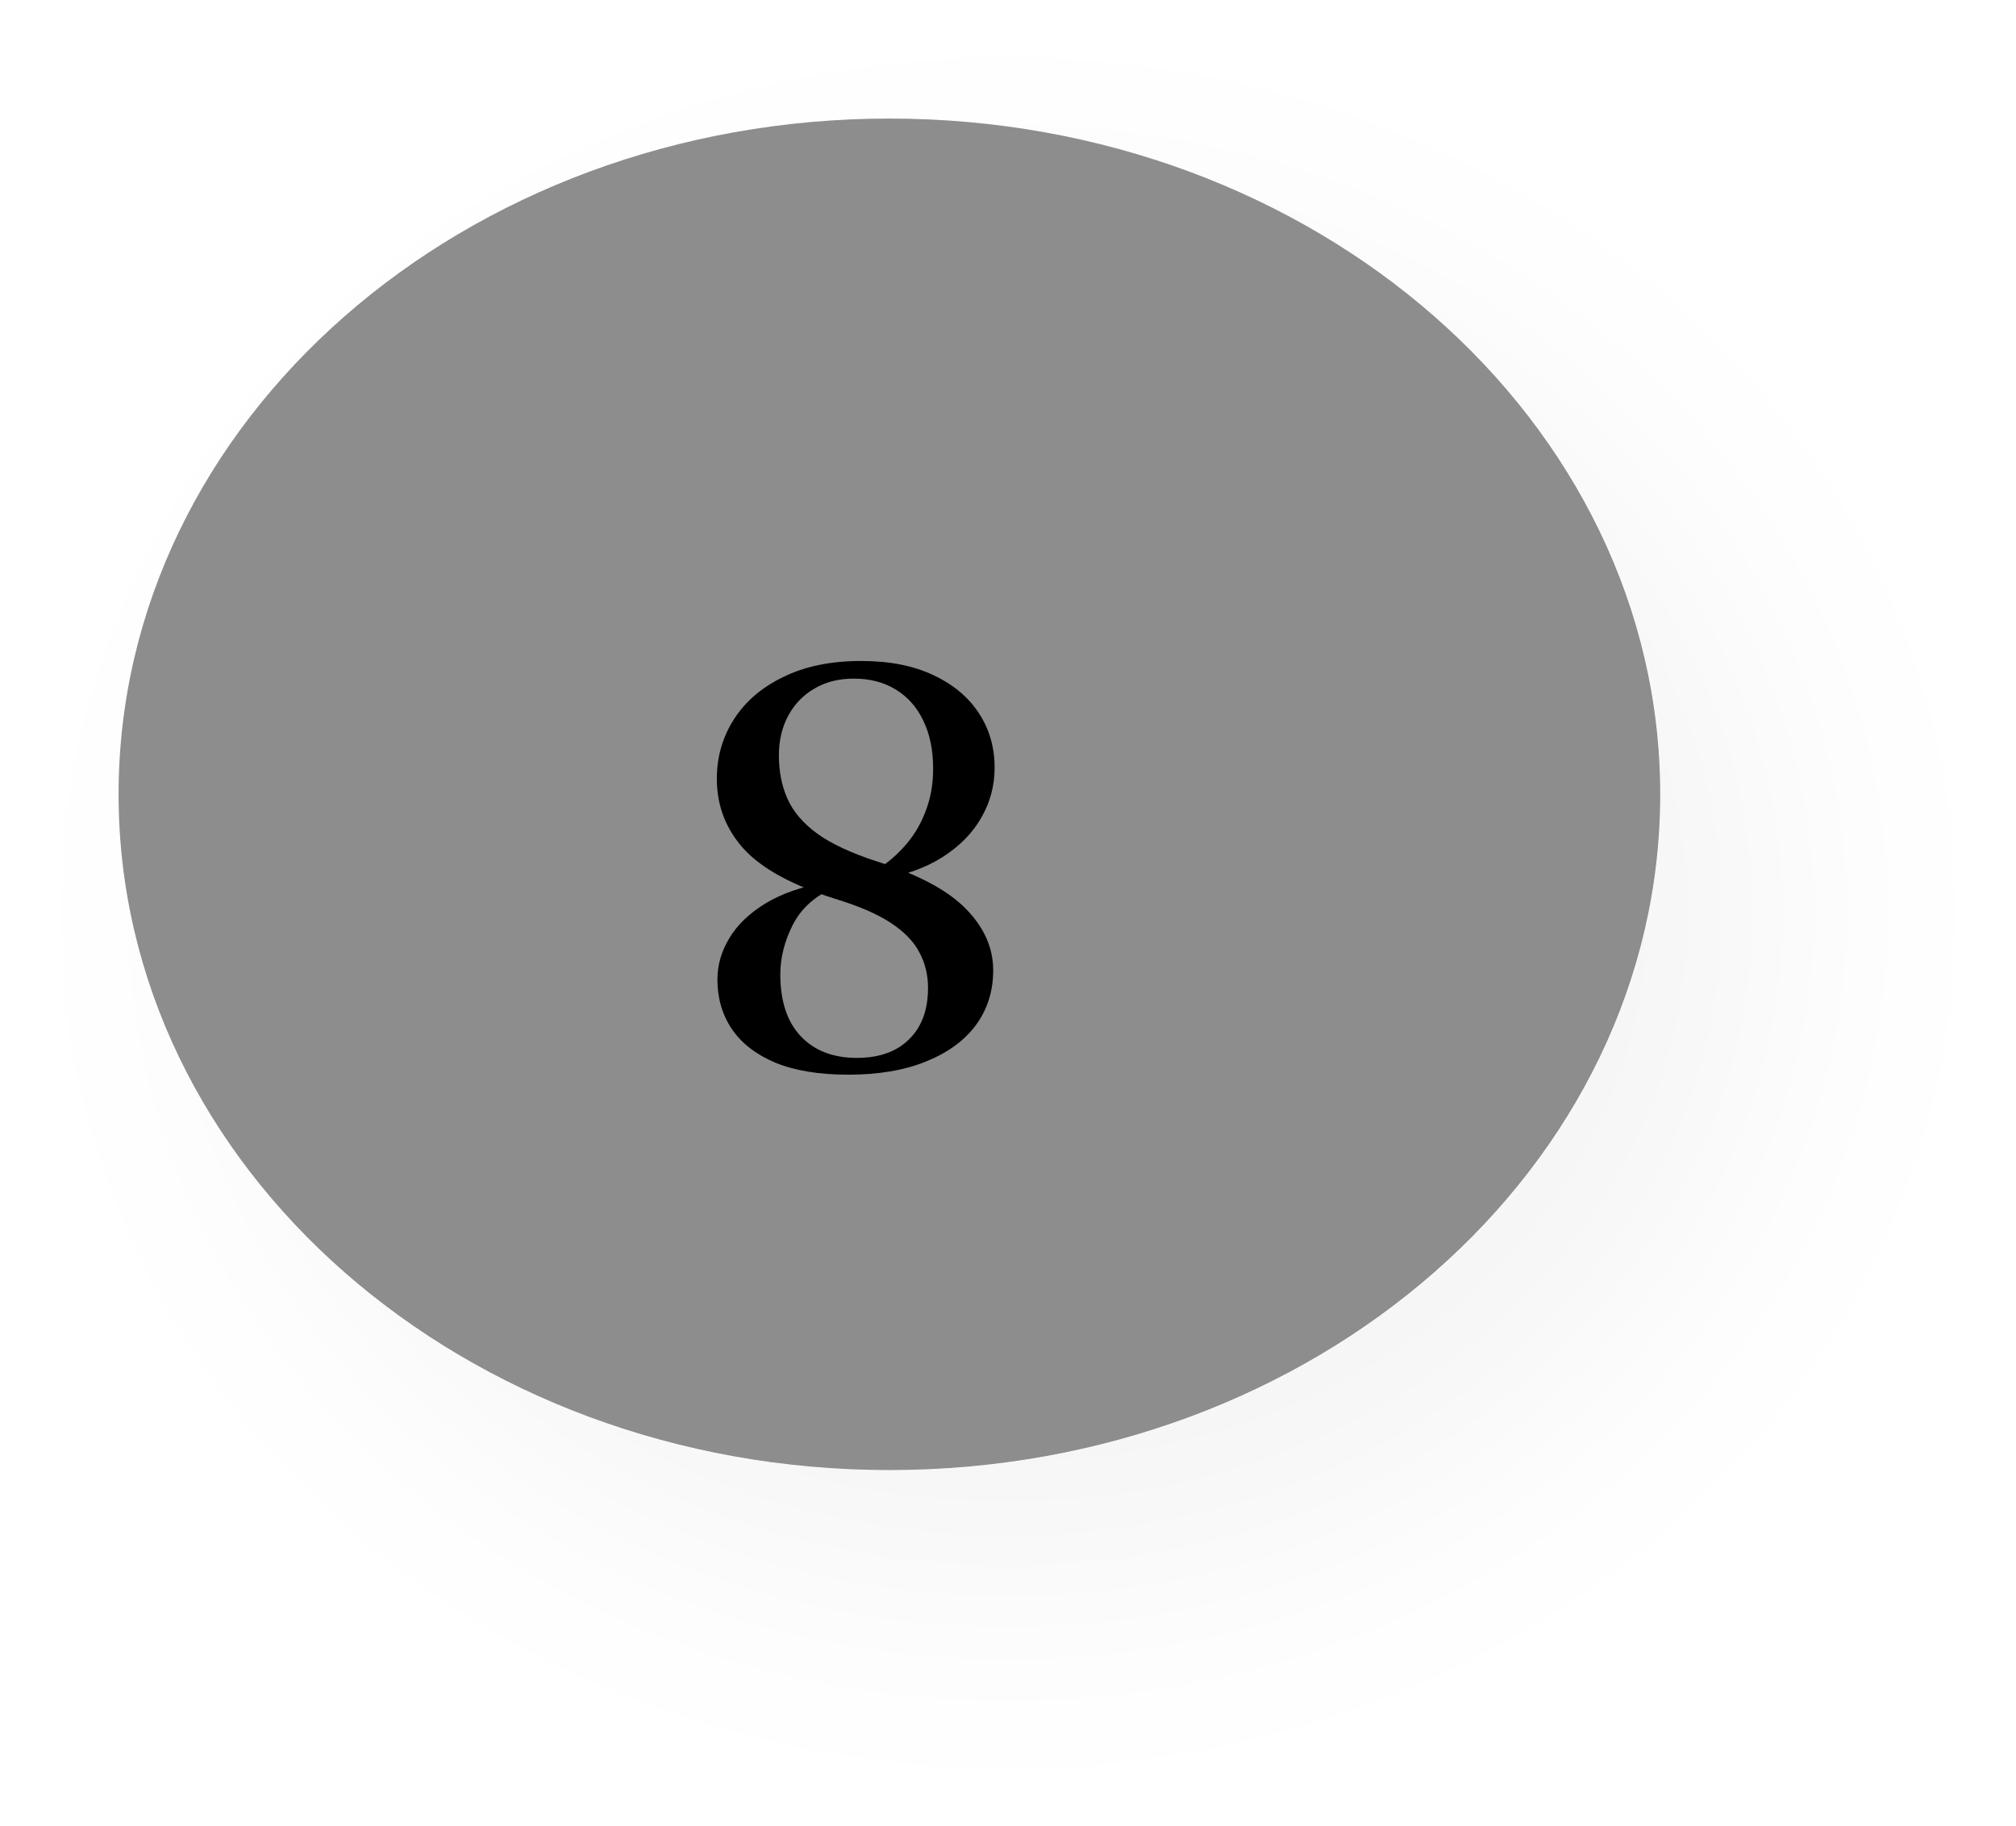
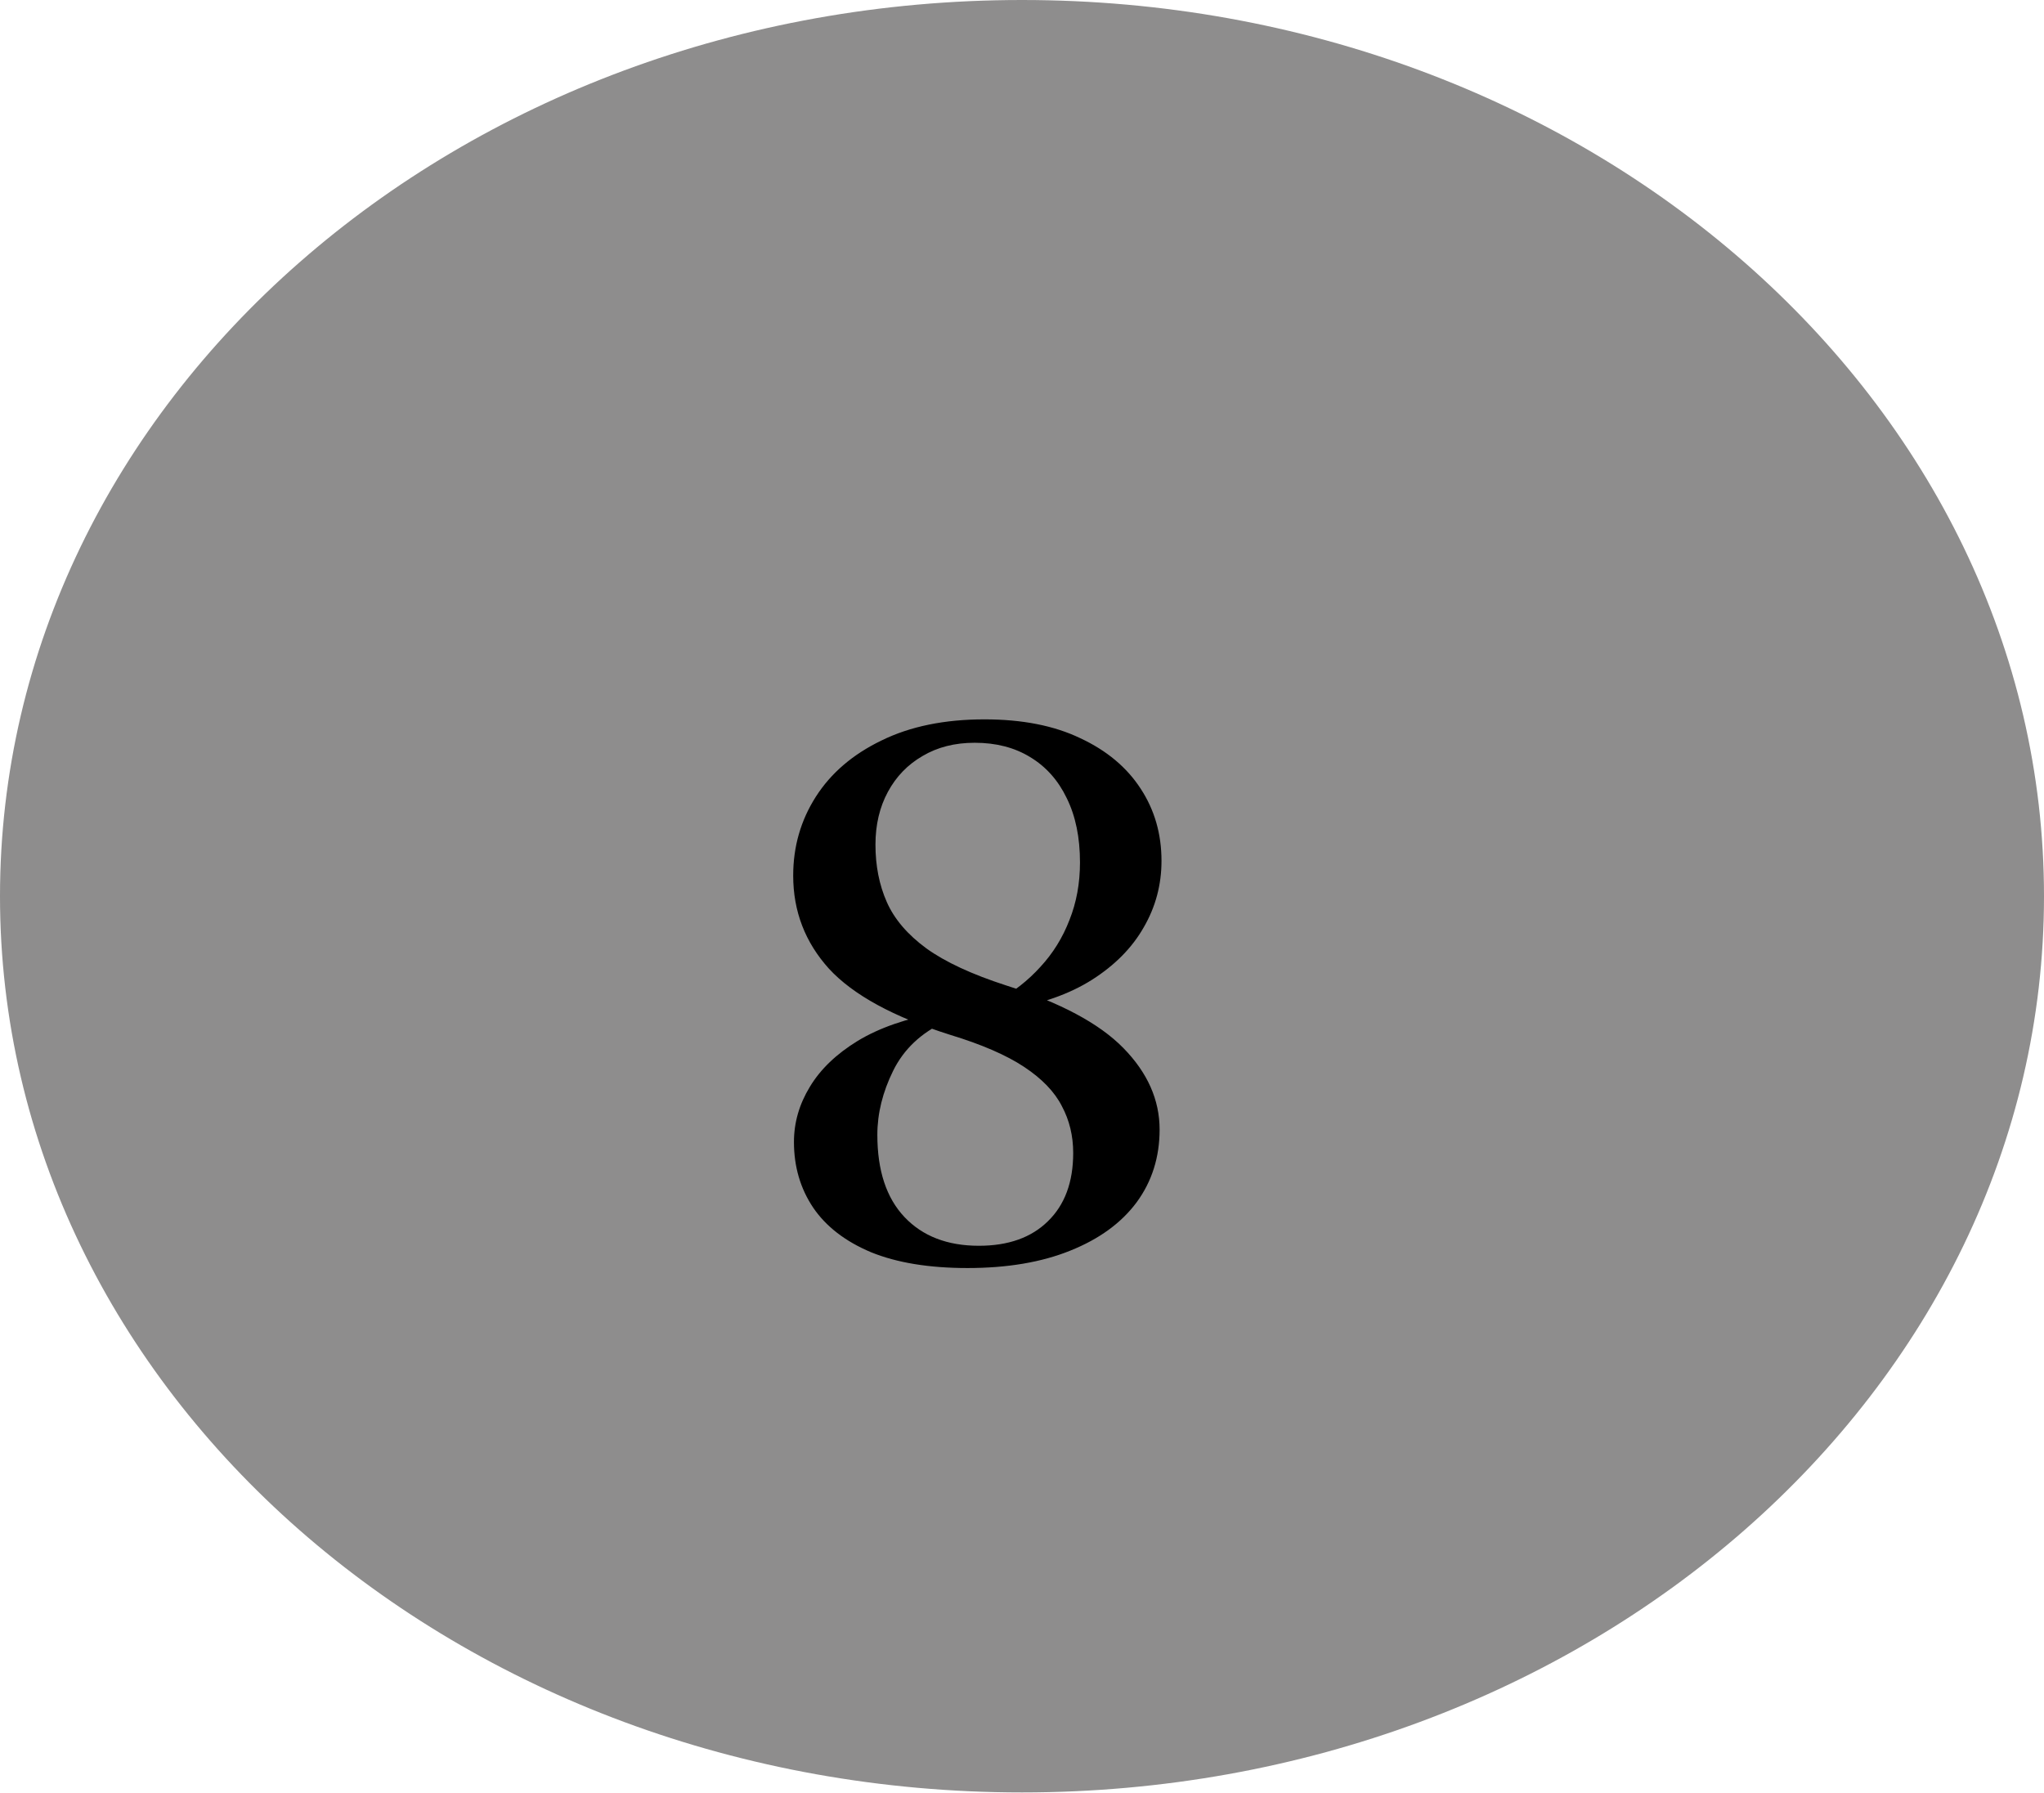
- <svg xmlns="http://www.w3.org/2000/svg" width="85" height="77" viewBox="0 0 85 77" fill="none">
+ <svg xmlns="http://www.w3.org/2000/svg" width="65" height="57" viewBox="0 0 65 57" fill="none">
  <g filter="url(#filter0_d_11_48)">
-     <ellipse cx="37.5" cy="33.5" rx="32.5" ry="28.5" fill="#8E8D8D" />
-     <path d="M35.768 45.324C34.544 45.324 33.52 45.156 32.696 44.82C31.88 44.476 31.268 44.004 30.86 43.404C30.452 42.796 30.248 42.1 30.248 41.316C30.248 40.7 30.416 40.116 30.752 39.564C31.088 39.004 31.596 38.516 32.276 38.1C32.964 37.684 33.828 37.384 34.868 37.2L35.036 37.5C34.284 37.852 33.74 38.368 33.404 39.048C33.068 39.728 32.9 40.408 32.9 41.088C32.9 42.224 33.188 43.096 33.764 43.704C34.34 44.312 35.128 44.616 36.128 44.616C37.064 44.616 37.796 44.356 38.324 43.836C38.86 43.316 39.128 42.592 39.128 41.664C39.128 41.12 39.008 40.624 38.768 40.176C38.536 39.72 38.136 39.304 37.568 38.928C37 38.552 36.216 38.212 35.216 37.908C33.416 37.34 32.132 36.64 31.364 35.808C30.604 34.968 30.224 33.98 30.224 32.844C30.224 31.924 30.464 31.088 30.944 30.336C31.424 29.584 32.12 28.988 33.032 28.548C33.944 28.1 35.036 27.876 36.308 27.876C37.508 27.876 38.524 28.076 39.356 28.476C40.196 28.868 40.836 29.404 41.276 30.084C41.716 30.756 41.936 31.52 41.936 32.376C41.936 33.136 41.748 33.84 41.372 34.488C41.004 35.136 40.456 35.692 39.728 36.156C39.008 36.612 38.112 36.928 37.04 37.104L36.728 36.816C37.24 36.536 37.692 36.18 38.084 35.748C38.484 35.316 38.792 34.82 39.008 34.26C39.232 33.7 39.344 33.088 39.344 32.424C39.344 31.632 39.204 30.952 38.924 30.384C38.652 29.816 38.264 29.38 37.76 29.076C37.264 28.772 36.676 28.62 35.996 28.62C35.364 28.62 34.812 28.76 34.34 29.04C33.868 29.312 33.5 29.692 33.236 30.18C32.972 30.668 32.84 31.228 32.84 31.86C32.84 32.532 32.96 33.14 33.2 33.684C33.44 34.228 33.86 34.72 34.46 35.16C35.06 35.592 35.904 35.984 36.992 36.336C38.712 36.88 39.956 37.544 40.724 38.328C41.492 39.112 41.876 39.976 41.876 40.92C41.876 41.8 41.632 42.572 41.144 43.236C40.656 43.892 39.952 44.404 39.032 44.772C38.12 45.14 37.032 45.324 35.768 45.324Z" fill="black" />
+     <ellipse cx="32.5" cy="28.5" rx="32.5" ry="28.5" fill="#8E8D8D" />
+     <path d="M30.768 40.324C29.544 40.324 28.52 40.156 27.696 39.82C26.88 39.476 26.268 39.004 25.86 38.404C25.452 37.796 25.248 37.1 25.248 36.316C25.248 35.7 25.416 35.116 25.752 34.564C26.088 34.004 26.596 33.516 27.276 33.1C27.964 32.684 28.828 32.384 29.868 32.2L30.036 32.5C29.284 32.852 28.74 33.368 28.404 34.048C28.068 34.728 27.9 35.408 27.9 36.088C27.9 37.224 28.188 38.096 28.764 38.704C29.34 39.312 30.128 39.616 31.128 39.616C32.064 39.616 32.796 39.356 33.324 38.836C33.86 38.316 34.128 37.592 34.128 36.664C34.128 36.12 34.008 35.624 33.768 35.176C33.536 34.72 33.136 34.304 32.568 33.928C32 33.552 31.216 33.212 30.216 32.908C28.416 32.34 27.132 31.64 26.364 30.808C25.604 29.968 25.224 28.98 25.224 27.844C25.224 26.924 25.464 26.088 25.944 25.336C26.424 24.584 27.12 23.988 28.032 23.548C28.944 23.1 30.036 22.876 31.308 22.876C32.508 22.876 33.524 23.076 34.356 23.476C35.196 23.868 35.836 24.404 36.276 25.084C36.716 25.756 36.936 26.52 36.936 27.376C36.936 28.136 36.748 28.84 36.372 29.488C36.004 30.136 35.456 30.692 34.728 31.156C34.008 31.612 33.112 31.928 32.04 32.104L31.728 31.816C32.24 31.536 32.692 31.18 33.084 30.748C33.484 30.316 33.792 29.82 34.008 29.26C34.232 28.7 34.344 28.088 34.344 27.424C34.344 26.632 34.204 25.952 33.924 25.384C33.652 24.816 33.264 24.38 32.76 24.076C32.264 23.772 31.676 23.62 30.996 23.62C30.364 23.62 29.812 23.76 29.34 24.04C28.868 24.312 28.5 24.692 28.236 25.18C27.972 25.668 27.84 26.228 27.84 26.86C27.84 27.532 27.96 28.14 28.2 28.684C28.44 29.228 28.86 29.72 29.46 30.16C30.06 30.592 30.904 30.984 31.992 31.336C33.712 31.88 34.956 32.544 35.724 33.328C36.492 34.112 36.876 34.976 36.876 35.92C36.876 36.8 36.632 37.572 36.144 38.236C35.656 38.892 34.952 39.404 34.032 39.772C33.12 40.14 32.032 40.324 30.768 40.324Z" fill="black" />
  </g>
  <defs>
-     <filter id="filter0_d_11_48" x="0" y="0" width="85" height="77" filterUnits="userSpaceOnUse" color-interpolation-filters="sRGB">
+     <filter id="filter0_d_11_48" x="0" y="0" width="65" height="57" filterUnits="userSpaceOnUse" color-interpolation-filters="sRGB">
      <feFlood flood-opacity="0" result="BackgroundImageFix" />
      <feColorMatrix in="SourceAlpha" type="matrix" values="0 0 0 0 0 0 0 0 0 0 0 0 0 0 0 0 0 0 127 0" result="hardAlpha" />
-       <feOffset dx="5" dy="5" />
-       <feGaussianBlur stdDeviation="5" />
+       <feOffset />
      <feComposite in2="hardAlpha" operator="out" />
      <feColorMatrix type="matrix" values="0 0 0 0 0.961 0 0 0 0 0.961 0 0 0 0 0.961 0 0 0 1 0" />
      <feBlend mode="normal" in2="BackgroundImageFix" result="effect1_dropShadow_11_48" />
      <feBlend mode="normal" in="SourceGraphic" in2="effect1_dropShadow_11_48" result="shape" />
    </filter>
  </defs>
</svg>
